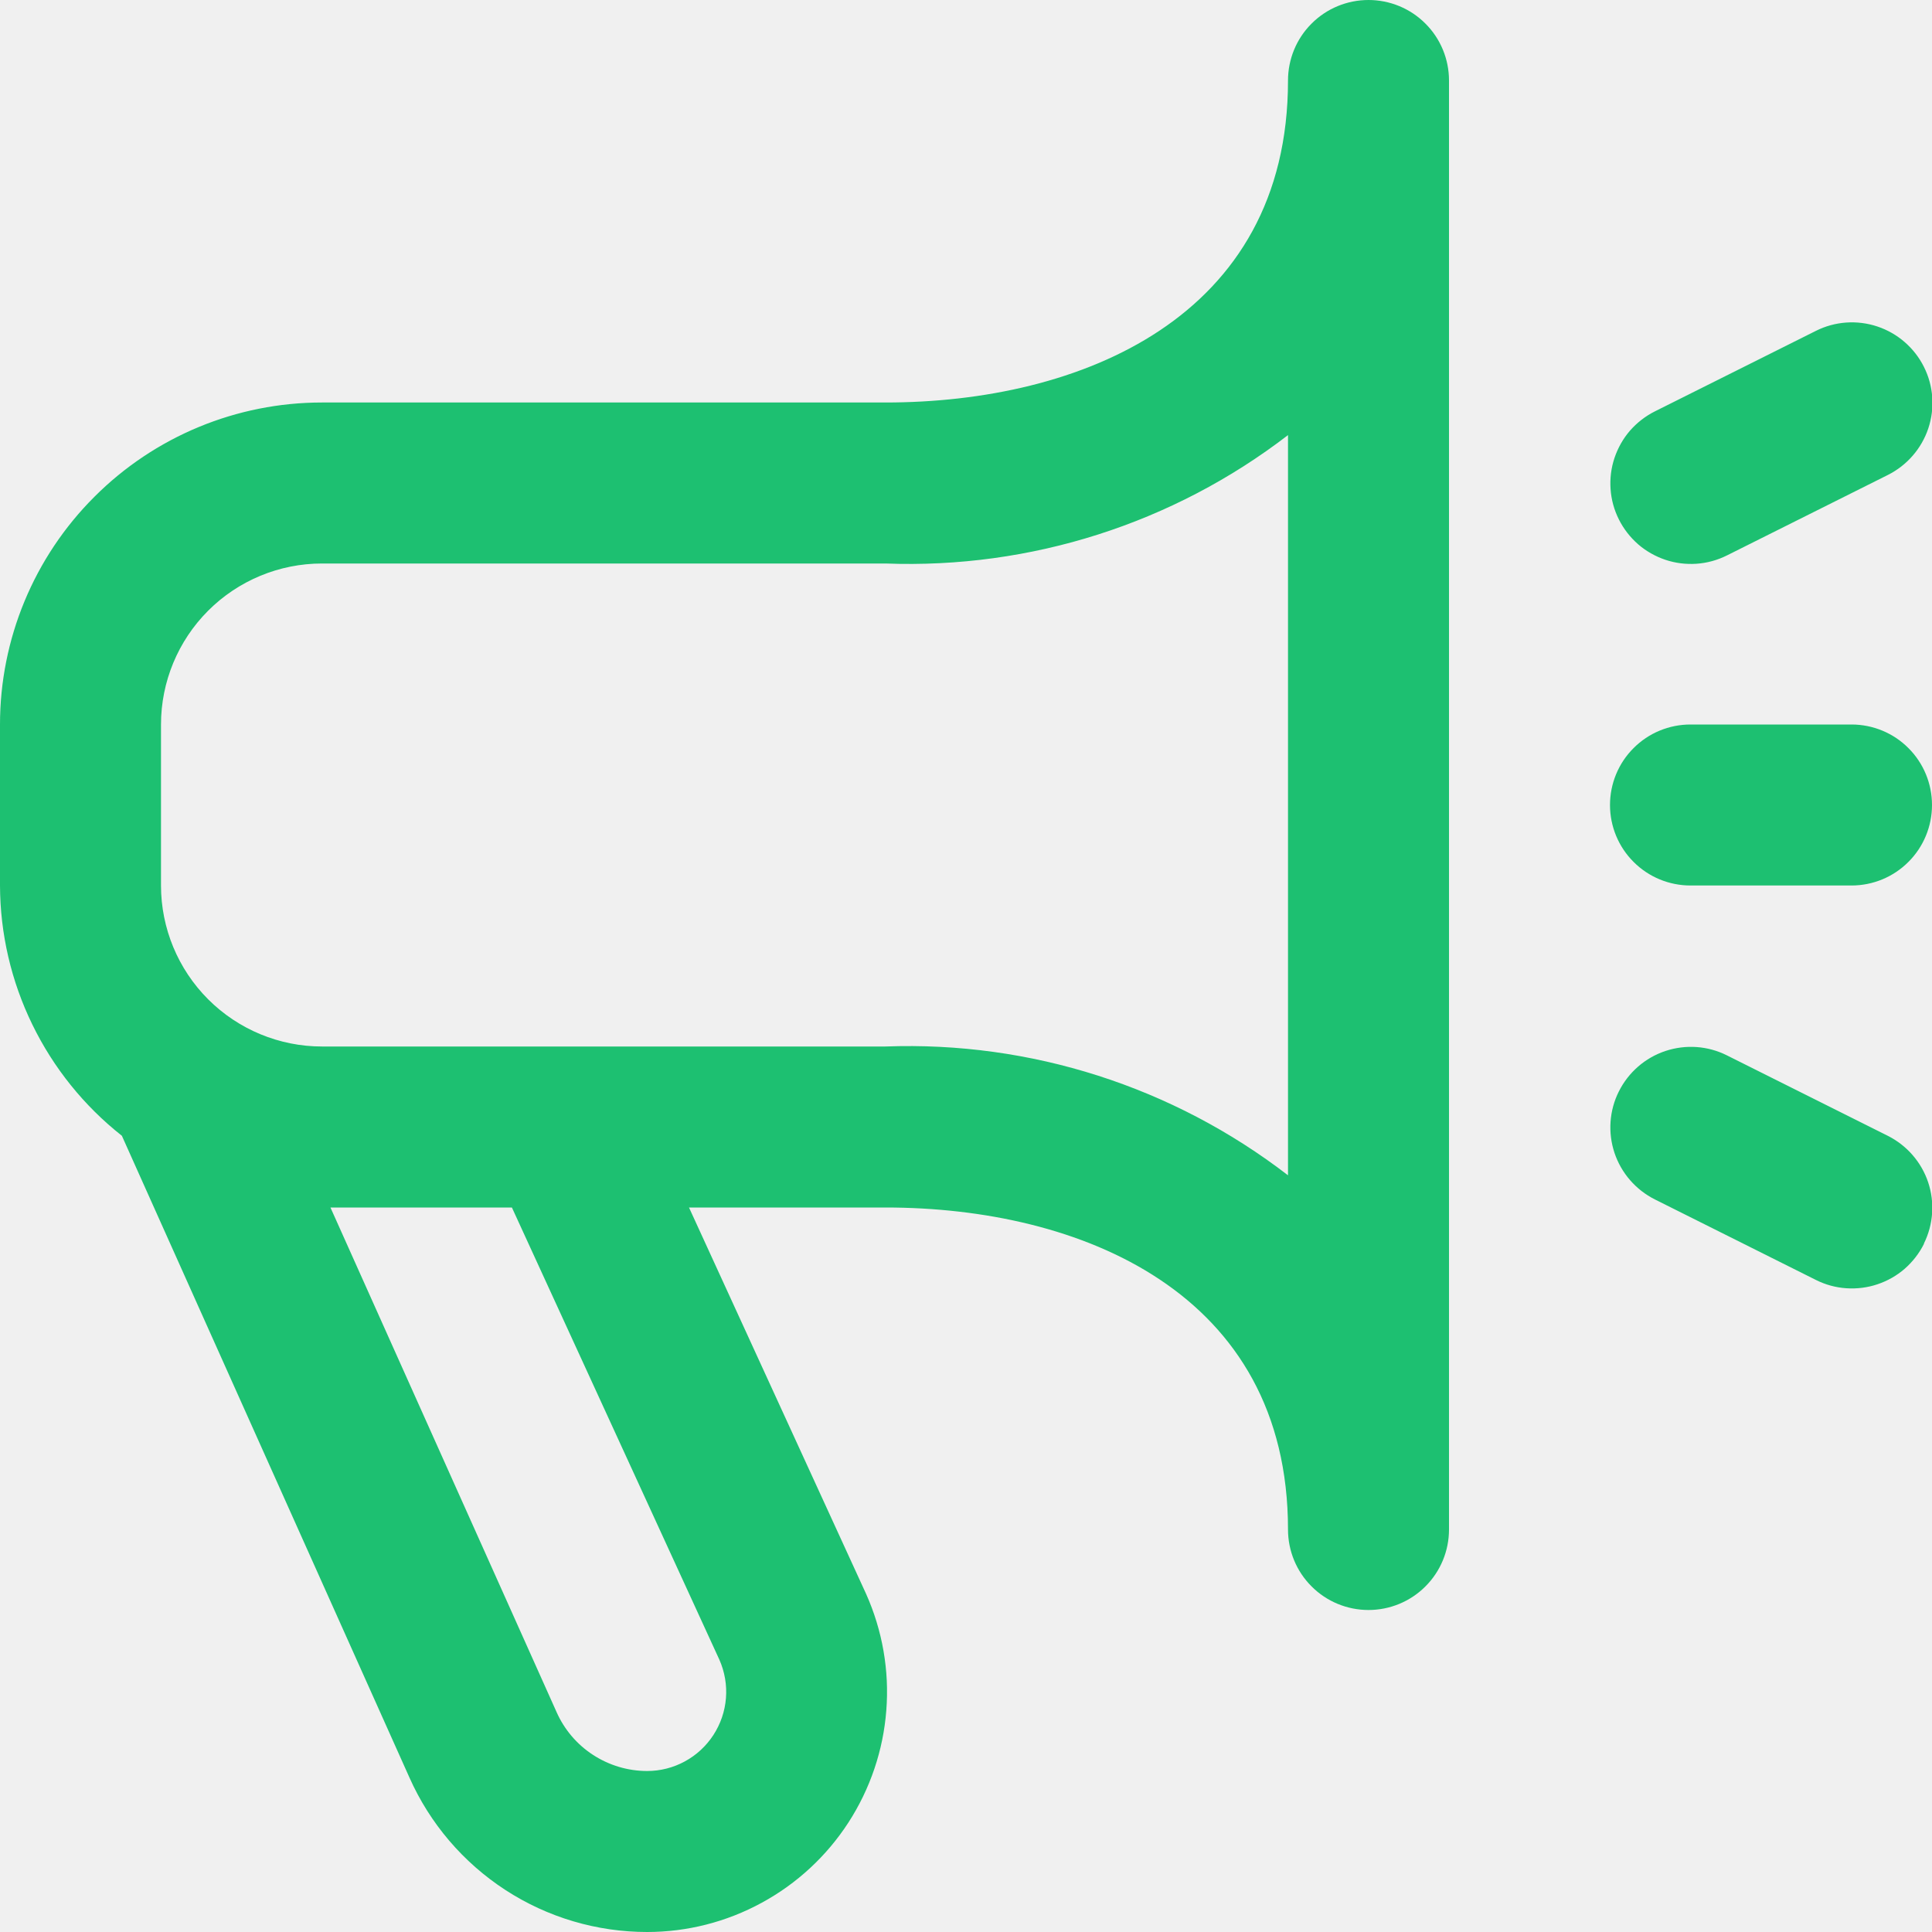
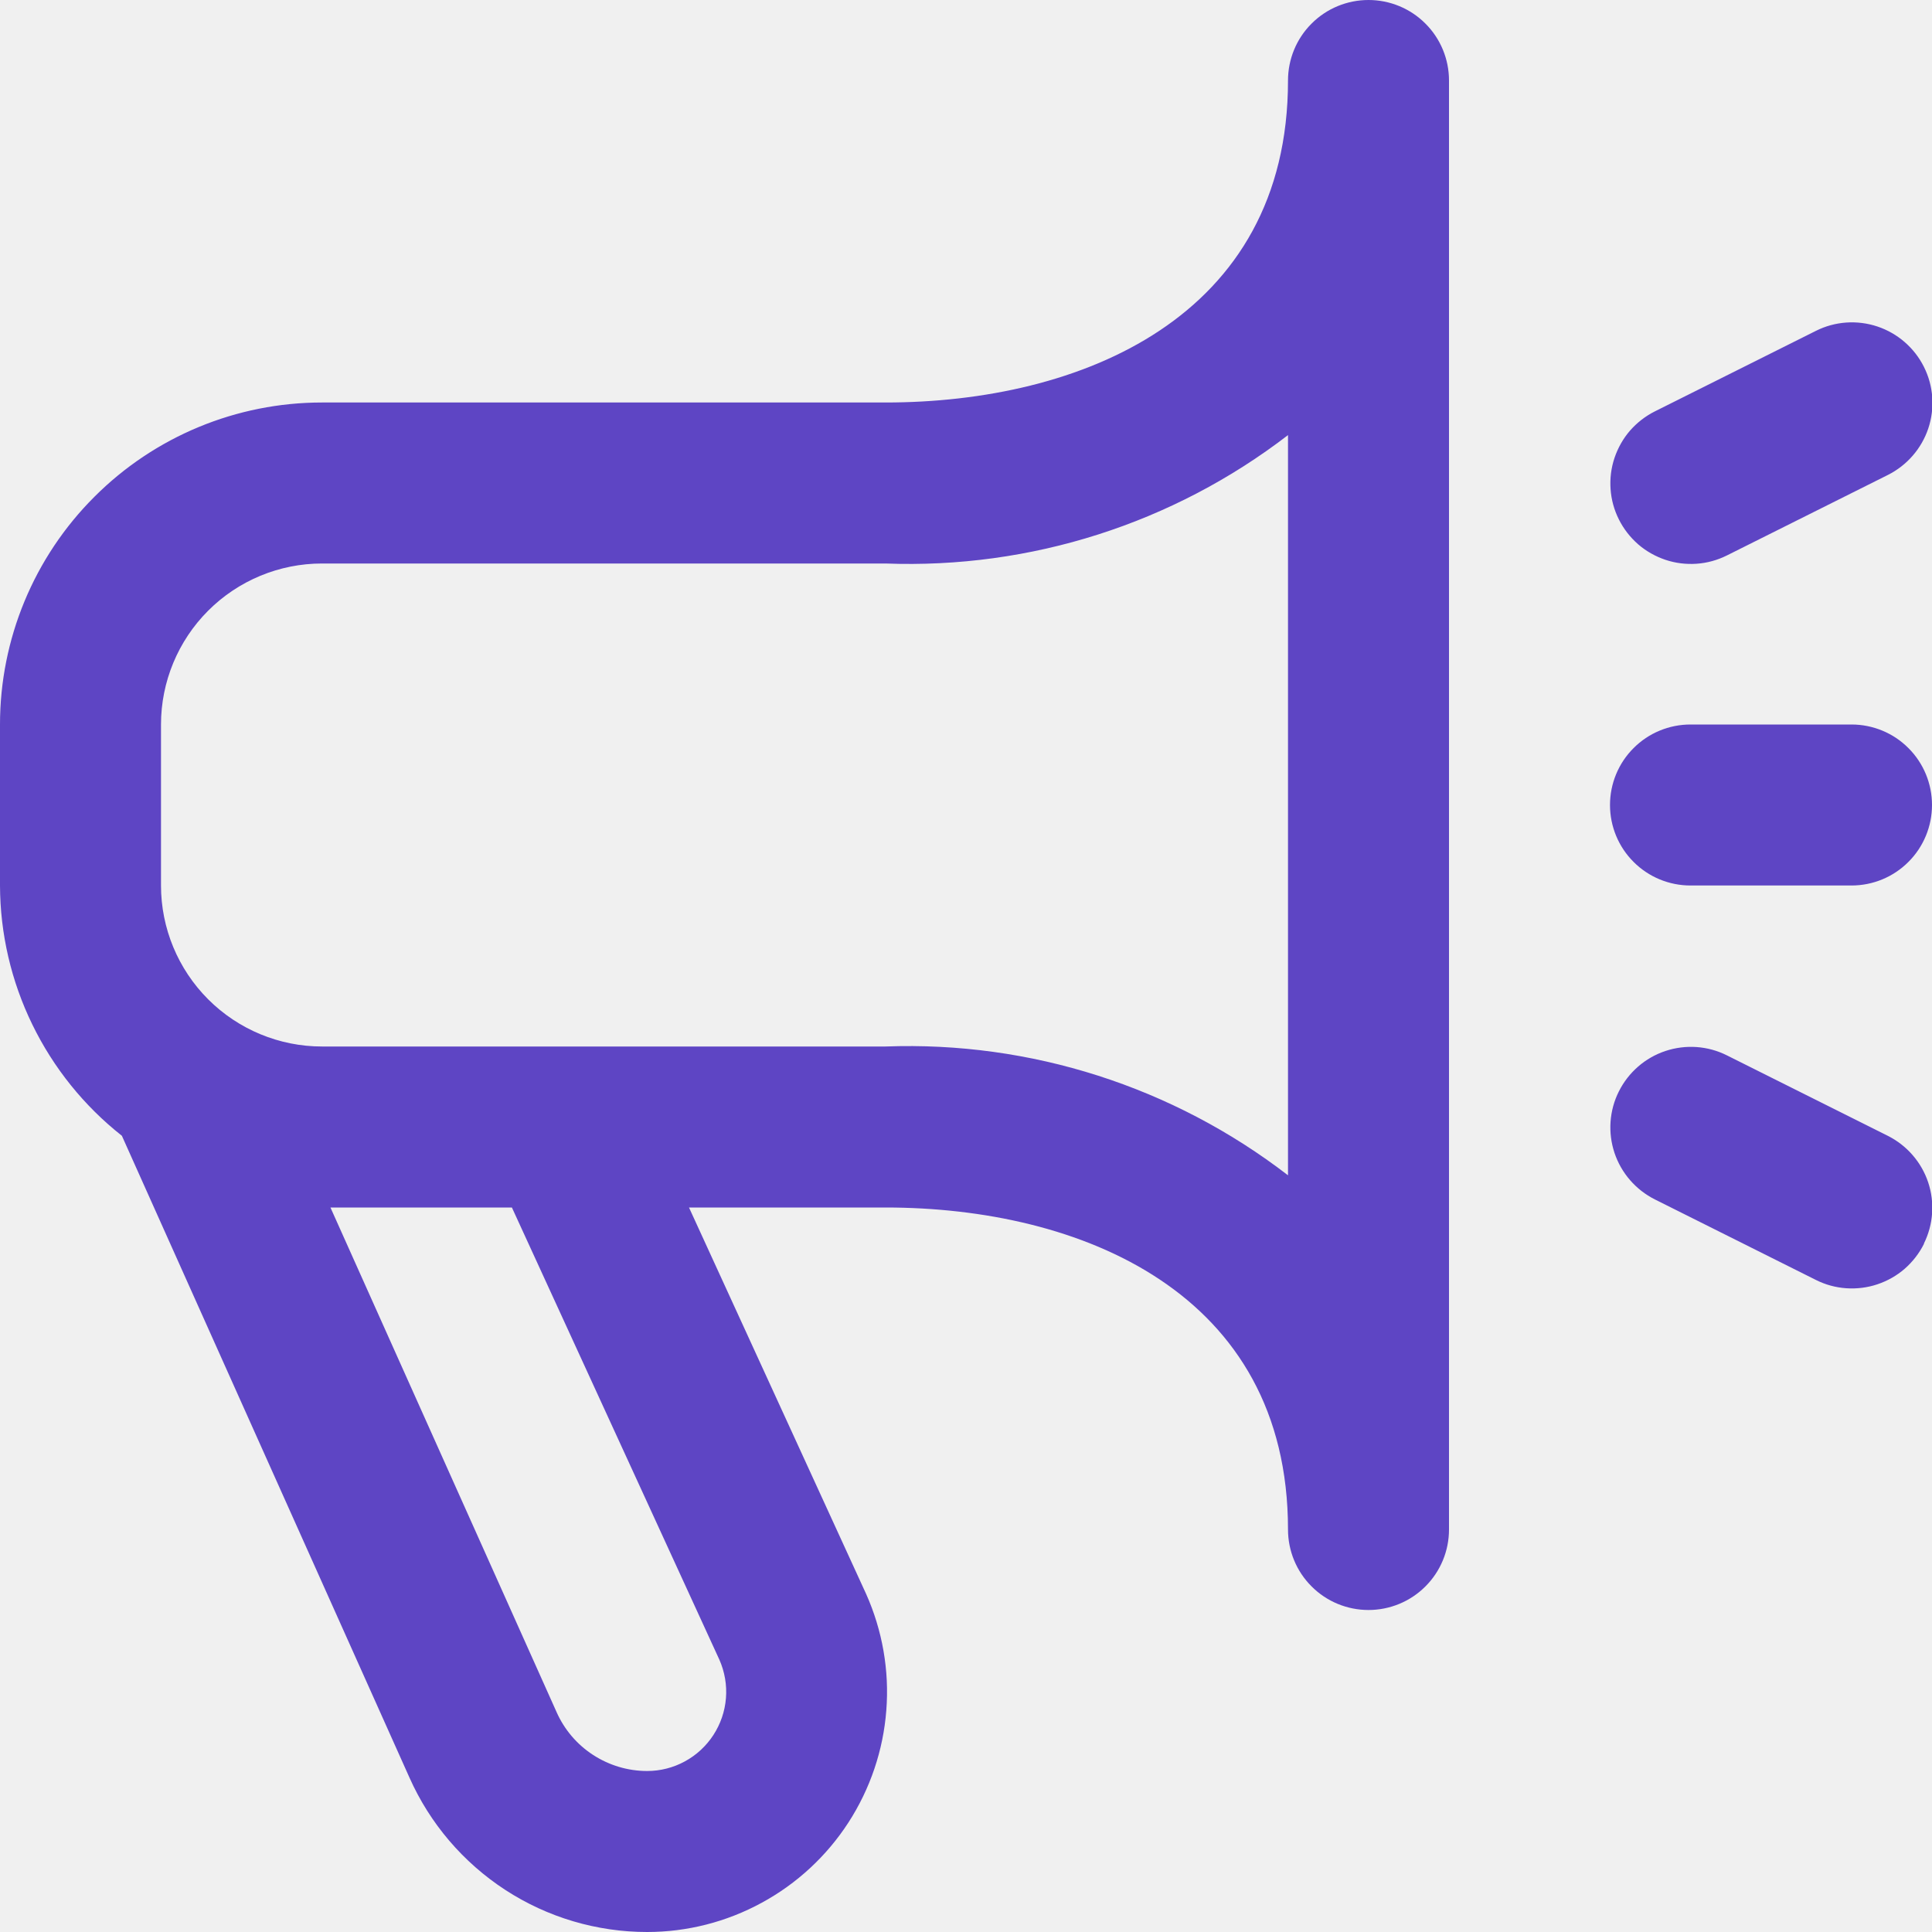
<svg xmlns="http://www.w3.org/2000/svg" width="24" height="24" viewBox="0 0 24 24" fill="none">
  <g clip-path="url(#clip0_1071_25627)">
-     <path d="M17 0C16.735 0 16.48 0.105 16.293 0.293C16.105 0.48 16 0.735 16 1C16 3.949 13.417 5 11 5H4C2.939 5 1.922 5.421 1.172 6.172C0.421 6.922 0 7.939 0 9L0 11C0.002 11.599 0.139 12.189 0.402 12.728C0.664 13.266 1.044 13.738 1.514 14.109L5.086 22.081C5.34 22.652 5.754 23.137 6.278 23.478C6.802 23.819 7.414 24 8.039 24C8.536 24 9.026 23.875 9.462 23.637C9.899 23.4 10.27 23.056 10.54 22.639C10.81 22.221 10.972 21.743 11.01 21.247C11.049 20.752 10.962 20.254 10.759 19.8L8.559 15H11C13.417 15 16 16.051 16 19C16 19.265 16.105 19.52 16.293 19.707C16.48 19.895 16.735 20 17 20C17.265 20 17.52 19.895 17.707 19.707C17.895 19.52 18 19.265 18 19V1C18 0.735 17.895 0.48 17.707 0.293C17.52 0.105 17.265 0 17 0V0ZM8.937 20.619C9.003 20.769 9.031 20.932 9.018 21.095C9.005 21.259 8.951 21.416 8.862 21.553C8.773 21.69 8.651 21.803 8.507 21.881C8.364 21.959 8.203 22 8.039 22C7.8 22 7.567 21.93 7.367 21.8C7.167 21.67 7.009 21.484 6.913 21.266L4.105 15H6.359L8.937 20.619ZM16 14.6C14.571 13.499 12.802 12.933 11 13H4C3.47 13 2.961 12.789 2.586 12.414C2.211 12.039 2 11.53 2 11V9C2 8.47 2.211 7.961 2.586 7.586C2.961 7.211 3.47 7 4 7H11C12.802 7.068 14.571 6.504 16 5.405V14.6ZM23.9 15.452C23.841 15.57 23.76 15.674 23.661 15.761C23.562 15.847 23.447 15.912 23.322 15.954C23.197 15.996 23.066 16.012 22.934 16.003C22.803 15.994 22.675 15.959 22.558 15.9L20.558 14.9C20.321 14.781 20.14 14.573 20.056 14.322C19.972 14.07 19.991 13.795 20.11 13.558C20.229 13.321 20.436 13.14 20.688 13.056C20.94 12.972 21.215 12.991 21.452 13.11L23.452 14.11C23.688 14.229 23.868 14.436 23.952 14.686C24.036 14.937 24.017 15.21 23.9 15.447V15.452ZM20.11 6.452C20.051 6.334 20.016 6.207 20.007 6.075C19.998 5.944 20.014 5.813 20.056 5.688C20.098 5.564 20.163 5.448 20.249 5.349C20.336 5.25 20.44 5.169 20.558 5.11L22.558 4.11C22.795 3.991 23.07 3.972 23.322 4.056C23.573 4.14 23.782 4.321 23.9 4.558C24.019 4.795 24.038 5.07 23.954 5.322C23.87 5.573 23.689 5.781 23.452 5.9L21.452 6.9C21.334 6.959 21.206 6.994 21.076 7.003C20.944 7.012 20.813 6.996 20.688 6.954C20.564 6.912 20.448 6.847 20.349 6.761C20.25 6.674 20.169 6.57 20.11 6.452V6.452ZM20 10C20 9.735 20.105 9.48 20.293 9.293C20.48 9.105 20.735 9 21 9H23C23.265 9 23.52 9.105 23.707 9.293C23.895 9.48 24 9.735 24 10C24 10.265 23.895 10.52 23.707 10.707C23.52 10.895 23.265 11 23 11H21C20.735 11 20.48 10.895 20.293 10.707C20.105 10.52 20 10.265 20 10Z" fill="#1DC071" />
+     <path d="M17 0C16.735 0 16.48 0.105 16.293 0.293C16.105 0.48 16 0.735 16 1C16 3.949 13.417 5 11 5H4C2.939 5 1.922 5.421 1.172 6.172C0.421 6.922 0 7.939 0 9L0 11C0.002 11.599 0.139 12.189 0.402 12.728C0.664 13.266 1.044 13.738 1.514 14.109L5.086 22.081C5.34 22.652 5.754 23.137 6.278 23.478C6.802 23.819 7.414 24 8.039 24C8.536 24 9.026 23.875 9.462 23.637C9.899 23.4 10.27 23.056 10.54 22.639C10.81 22.221 10.972 21.743 11.01 21.247C11.049 20.752 10.962 20.254 10.759 19.8L8.559 15H11C13.417 15 16 16.051 16 19C16 19.265 16.105 19.52 16.293 19.707C16.48 19.895 16.735 20 17 20C17.265 20 17.52 19.895 17.707 19.707C17.895 19.52 18 19.265 18 19V1C18 0.735 17.895 0.48 17.707 0.293C17.52 0.105 17.265 0 17 0V0ZM8.937 20.619C9.003 20.769 9.031 20.932 9.018 21.095C9.005 21.259 8.951 21.416 8.862 21.553C8.773 21.69 8.651 21.803 8.507 21.881C8.364 21.959 8.203 22 8.039 22C7.8 22 7.567 21.93 7.367 21.8C7.167 21.67 7.009 21.484 6.913 21.266L4.105 15H6.359L8.937 20.619ZM16 14.6C14.571 13.499 12.802 12.933 11 13H4C3.47 13 2.961 12.789 2.586 12.414C2.211 12.039 2 11.53 2 11V9C2 8.47 2.211 7.961 2.586 7.586C2.961 7.211 3.47 7 4 7H11C12.802 7.068 14.571 6.504 16 5.405V14.6ZM23.9 15.452C23.841 15.57 23.76 15.674 23.661 15.761C23.562 15.847 23.447 15.912 23.322 15.954C23.197 15.996 23.066 16.012 22.934 16.003C22.803 15.994 22.675 15.959 22.558 15.9L20.558 14.9C20.321 14.781 20.14 14.573 20.056 14.322C19.972 14.07 19.991 13.795 20.11 13.558C20.229 13.321 20.436 13.14 20.688 13.056C20.94 12.972 21.215 12.991 21.452 13.11L23.452 14.11C23.688 14.229 23.868 14.436 23.952 14.686C24.036 14.937 24.017 15.21 23.9 15.447V15.452ZM20.11 6.452C20.051 6.334 20.016 6.207 20.007 6.075C19.998 5.944 20.014 5.813 20.056 5.688C20.098 5.564 20.163 5.448 20.249 5.349C20.336 5.25 20.44 5.169 20.558 5.11L22.558 4.11C22.795 3.991 23.07 3.972 23.322 4.056C23.573 4.14 23.782 4.321 23.9 4.558C24.019 4.795 24.038 5.07 23.954 5.322C23.87 5.573 23.689 5.781 23.452 5.9L21.452 6.9C21.334 6.959 21.206 6.994 21.076 7.003C20.944 7.012 20.813 6.996 20.688 6.954C20.564 6.912 20.448 6.847 20.349 6.761C20.25 6.674 20.169 6.57 20.11 6.452V6.452ZM20 10C20 9.735 20.105 9.48 20.293 9.293C20.48 9.105 20.735 9 21 9H23C23.265 9 23.52 9.105 23.707 9.293C23.895 9.48 24 9.735 24 10C24 10.265 23.895 10.52 23.707 10.707C23.52 10.895 23.265 11 23 11H21C20.735 11 20.48 10.895 20.293 10.707C20.105 10.52 20 10.265 20 10Z" fill="#5E45C4" />
  </g>
  <defs>
    <clipPath id="clip0_1071_25627">
      <rect width="24" height="24" fill="white" />
    </clipPath>
  </defs>
</svg>
